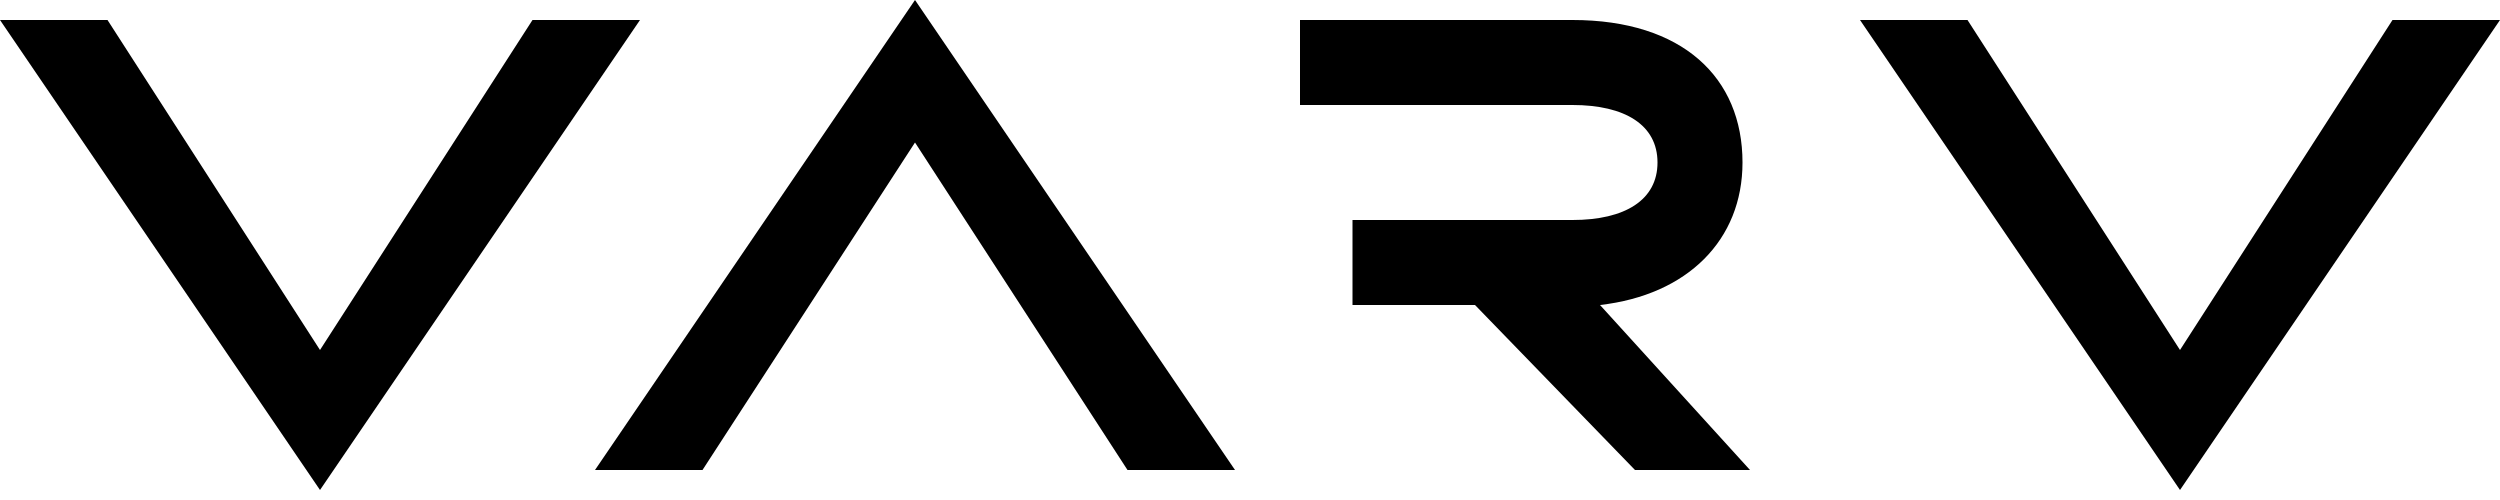
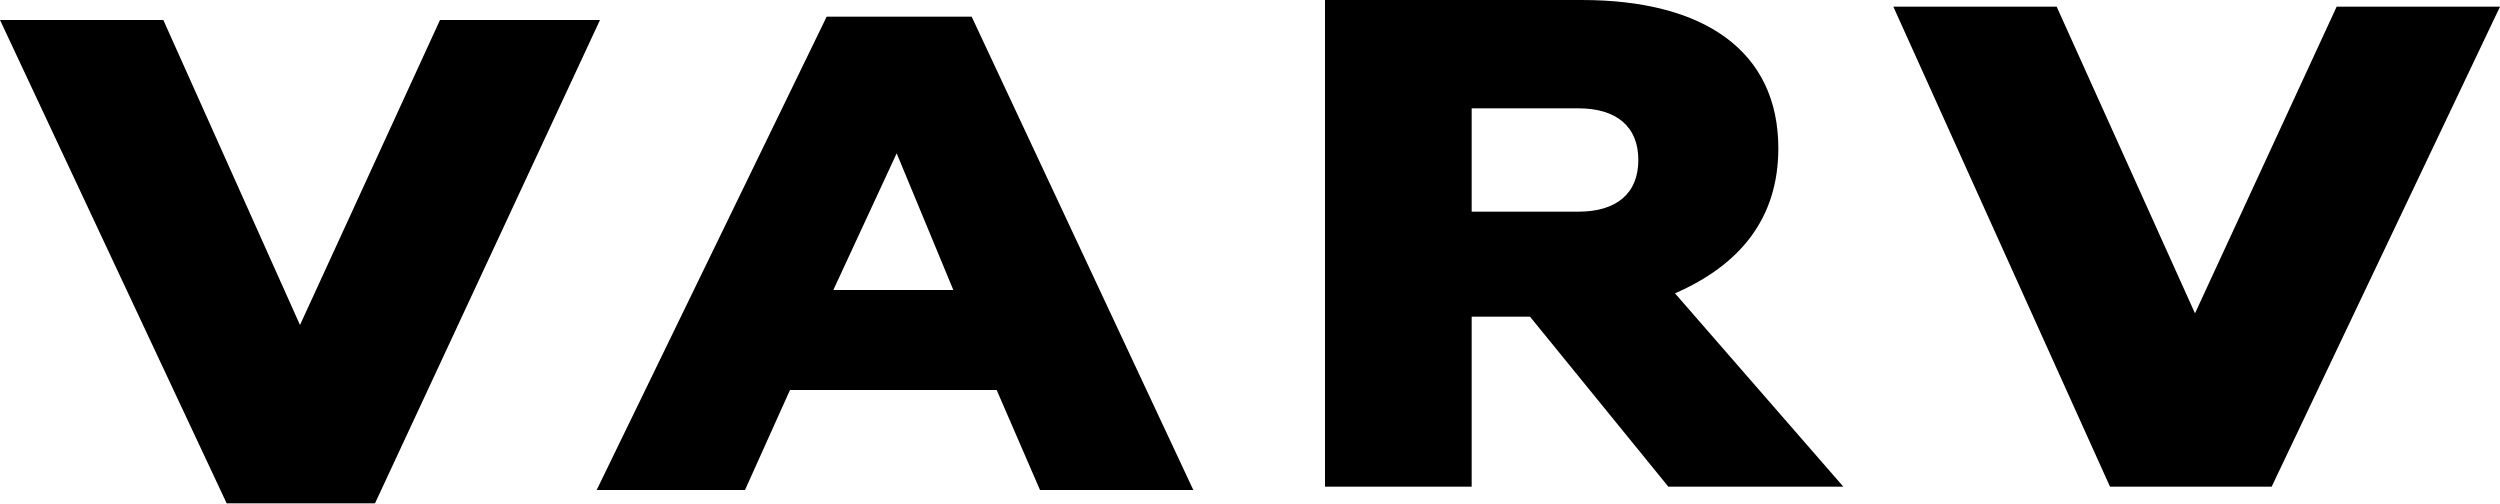
- <svg xmlns="http://www.w3.org/2000/svg" viewBox="0 0 1000 200">
-   <g fill="black">
-     <path d="M0 8H43L128 140L213 8H256L128 196Z" />
-     <path d="M238 188L366 0L494 188H451L366 57L281 188Z" />
-     <path d="M520 8H629C673 8 697 31 697 65C697 96 675 118 640 122L700 188H654L590 122H541V88H629C650 88 663 80 663 65C663 50 650 42 629 42H520Z" />
-     <path d="M744 8H787L872 140L957 8H1000L872 196Z" />
+ <svg xmlns="http://www.w3.org/2000/svg" viewBox="0 0 1500 302">
+   <g fill="black" fill-rule="evenodd">
+     <path d="M0 12H98L180 195L264 12H360L225 302H136Z" />
+     <path d="M358 294L496 10H583L716 294H624L598 234H474L447 294ZM500 174H572L538 92Z" />
+     <path d="M795 0H949C1023 0 1067 31 1067 89C1067 131 1044 159 1005 176L1106 292H1001L918 190H883V292H795ZM883 65V127H947C970 127 983 116 983 96C983 76 970 65 947 65Z" />
+     <path d="M1136 4H1234L1317 188L1402 4H1500L1363 292H1266Z" />
  </g>
</svg>
